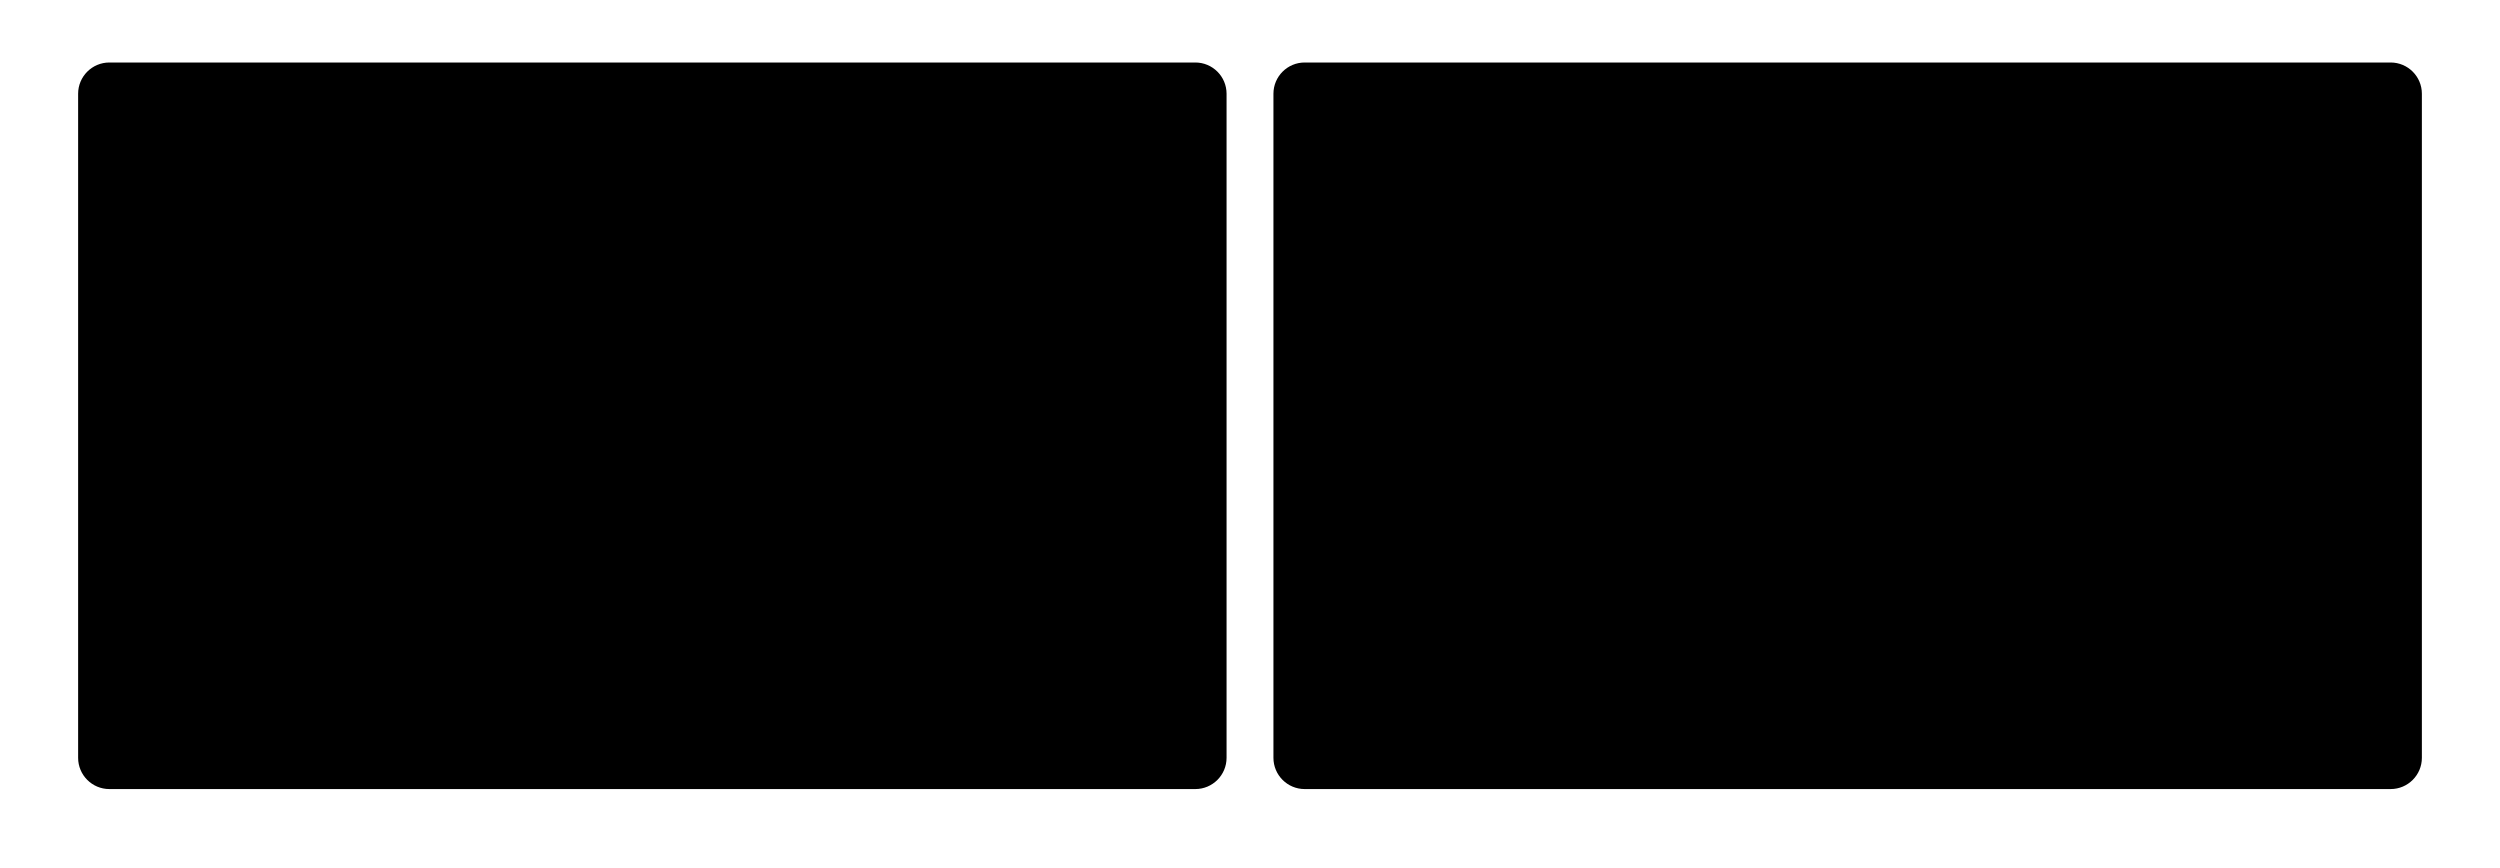
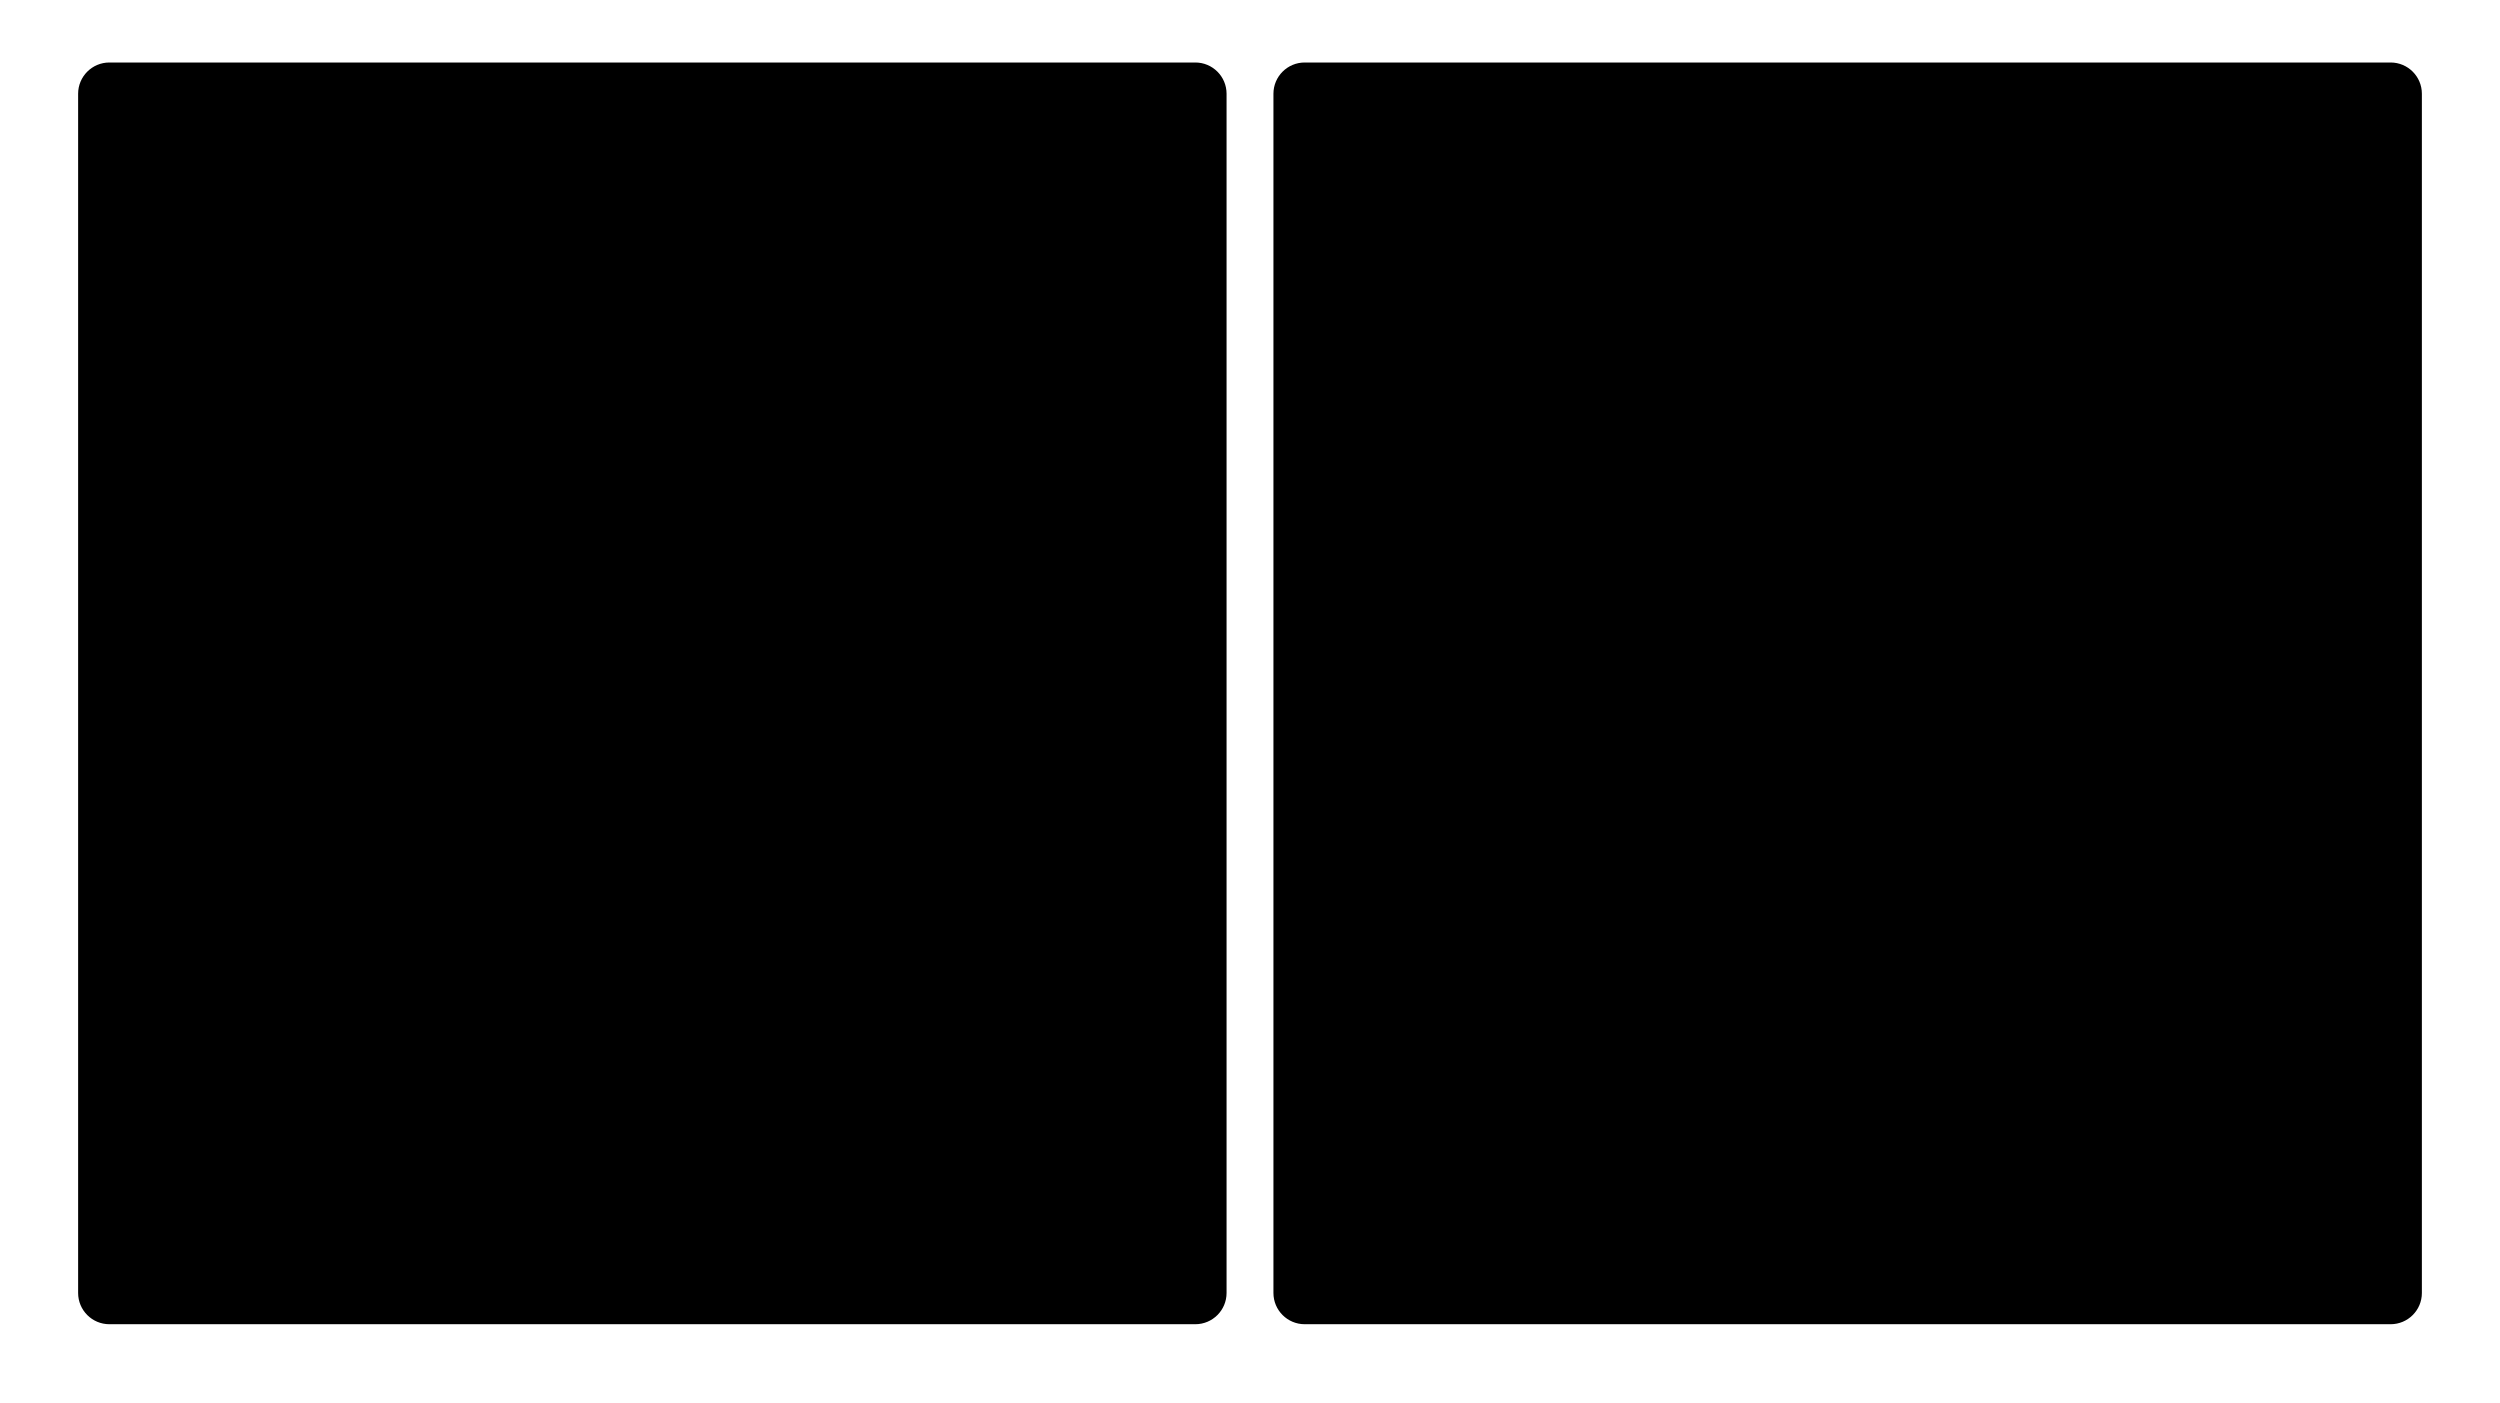
- <svg xmlns="http://www.w3.org/2000/svg" viewBox="0 0 640 222" role="img" aria-labelledby="besoins-cercle-t besoins-cercle-d" class="" font-family="Public Sans, Segoe UI, system-ui, sans-serif" font-size="13">
-   <rect class="box" x="20.0" y="16.0" width="294.0" height="186.0" rx="8" />
-   <text class="t-b" x="30.0" y="36.0">Pyramide barrée : hiérarchie non</text>
+ <svg xmlns="http://www.w3.org/2000/svg" viewBox="0 0 640 359" role="img" aria-labelledby="besoins-cercle-t besoins-cercle-d" class="" font-family="Public Sans, Segoe UI, system-ui, sans-serif" font-size="13">
+   <rect class="box" x="20.0" y="16.0" width="294.0" height="323.0" rx="8" />
+   <text class="t-b" x="30.0" y="36.0">La pyramide : une hiérarchie non</text>
  <text class="t-b" x="30.0" y="52.0">confirmée</text>
-   <text class="t-sm" x="30.0" y="70.0">Accomplissement</text>
-   <text class="t-sm" x="30.0" y="84.0">Estime</text>
-   <text class="t-sm" x="30.0" y="98.0">Appartenance</text>
-   <text class="t-sm" x="30.0" y="112.0">Sécurité</text>
-   <text class="t-sm" x="30.0" y="126.0">Besoins physiologiques</text>
-   <text class="t-sm" x="30.0" y="140.0">—</text>
-   <text class="t-sm" x="30.0" y="154.0">Les besoins ne se satisfont pas dans</text>
-   <text class="t-sm" x="30.0" y="168.0">l'ordre : enquête dans 123 pays (Tay et</text>
-   <text class="t-sm" x="30.0" y="182.0">Diener, 2011)</text>
-   <rect class="box-s" x="326.0" y="16.0" width="294.0" height="186.0" rx="8" />
-   <text class="t-b" x="336.0" y="36.0">Cercle : cinq composantes simultanées</text>
-   <text class="t-sm" x="336.0" y="54.0">Santé</text>
-   <text class="t-sm" x="336.0" y="68.0">Nutrition</text>
-   <text class="t-sm" x="336.0" y="82.0">Sécurité et sûreté</text>
-   <text class="t-sm" x="336.0" y="96.0">Soins bienveillants</text>
-   <text class="t-sm" x="336.0" y="110.0">Possibilités d'apprentissage précoce</text>
-   <text class="t-sm" x="336.0" y="124.0">—</text>
-   <text class="t-sm" x="336.0" y="138.0">Au centre : autonomie, compétence,</text>
-   <text class="t-sm" x="336.0" y="152.0">relation (Ryan et Deci, 2000)</text>
-   <text class="t-sm" x="336.0" y="166.0">Cadre des soins attentifs (OMS, UNICEF,</text>
-   <text class="t-sm" x="336.0" y="180.0">Banque mondiale, 2018)</text>
+   <text class="t-sm" x="30.0" y="232.0">Les besoins ne se satisfont pas dans</text>
+   <text class="t-sm" x="30.0" y="246.0">l'ordre : enquête dans 123 pays (Tay et</text>
+   <text class="t-sm" x="30.0" y="260.0">Diener, 2011)</text>
+   <polygon class="etage" points="151.0,64.0 183.0,64.0 203.4,84.0 130.6,84.0" />
+   <text class="t-sm" x="167.0" y="78.0" text-anchor="middle">Accomplissement</text>
+   <polygon class="etage" points="130.6,86.0 203.4,86.0 223.8,106.0 110.2,106.0" />
+   <text class="t-sm" x="167.0" y="100.0" text-anchor="middle">Estime</text>
+   <polygon class="etage" points="110.2,108.0 223.8,108.0 244.2,128.0 89.8,128.0" />
+   <text class="t-sm" x="167.0" y="122.0" text-anchor="middle">Appartenance</text>
+   <polygon class="etage" points="89.8,130.0 244.2,130.0 264.6,150.0 69.4,150.0" />
+   <text class="t-sm" x="167.0" y="144.0" text-anchor="middle">Sécurité</text>
+   <polygon class="etage" points="69.4,152.0 264.6,152.0 285.0,172.0 49.0,172.0" />
+   <text class="t-sm" x="167.0" y="166.0" text-anchor="middle">Physiologiques</text>
+   <line class="barre" x1="43.0" y1="174.0" x2="291.0" y2="62.0" />
+   <rect class="box-s" x="326.0" y="16.0" width="294.0" height="323.0" rx="8" />
+   <text class="t-b" x="336.0" y="36.0">Le cercle : cinq composantes simultanées</text>
+   <text class="t-sm" x="336.0" y="216.0">1 santé · 2 nutrition · 3 sécurité et</text>
+   <text class="t-sm" x="336.0" y="230.0">sûreté · 4 soins bienveillants · 5</text>
+   <text class="t-sm" x="336.0" y="244.0">possibilités d'apprentissage précoce</text>
+   <text class="t-sm t-b" x="336.0" y="258.0">Au centre</text>
+   <text class="t-sm" x="342.0" y="272.0">autonomie, compétence, relation (Ryan et</text>
+   <text class="t-sm" x="342.0" y="286.0">Deci, 2000)</text>
+   <text class="t-sm" x="336.0" y="305.0">Cadre des soins attentifs (OMS, UNICEF,</text>
+   <text class="t-sm" x="336.0" y="319.0">Banque mondiale, 2018)</text>
+   <path class="part" d="M474.3,83.5 L475.6,48.0 A74,74 0 0 1 542.5,96.7 L509.2,108.8 A38.48,38.48 0 0 0 474.3,83.5 Z" />
+   <text class="t-sm t-b on-fill" x="506.1" y="80.5" text-anchor="middle">1</text>
+   <path class="part" d="M510.0,111.4 L544.1,101.6 A74,74 0 0 1 518.6,180.3 L496.7,152.3 A38.48,38.48 0 0 0 510.0,111.4 Z" />
+   <text class="t-sm t-b on-fill" x="526.5" y="143.4" text-anchor="middle">2</text>
+   <path class="part" d="M494.5,153.9 L514.4,183.4 A74,74 0 0 1 431.6,183.4 L451.5,153.9 A38.48,38.48 0 0 0 494.5,153.9 Z" />
+   <text class="t-sm t-b on-fill" x="473.0" y="182.2" text-anchor="middle">3</text>
+   <path class="part" d="M449.3,152.3 L427.4,180.3 A74,74 0 0 1 401.9,101.6 L436.0,111.4 A38.48,38.48 0 0 0 449.3,152.3 Z" />
+   <text class="t-sm t-b on-fill" x="419.5" y="143.4" text-anchor="middle">4</text>
+   <path class="part" d="M436.8,108.8 L403.5,96.7 A74,74 0 0 1 470.4,48.0 L471.7,83.5 A38.48,38.48 0 0 0 436.8,108.8 Z" />
+   <text class="t-sm t-b on-fill" x="439.9" y="80.5" text-anchor="middle">5</text>
+   <text class="t-sm" x="473.0" y="114.0" text-anchor="middle">autonomie ·</text>
+   <text class="t-sm" x="473.0" y="127.0" text-anchor="middle">compétence ·</text>
+   <text class="t-sm" x="473.0" y="140.0" text-anchor="middle">relation</text>
</svg>
